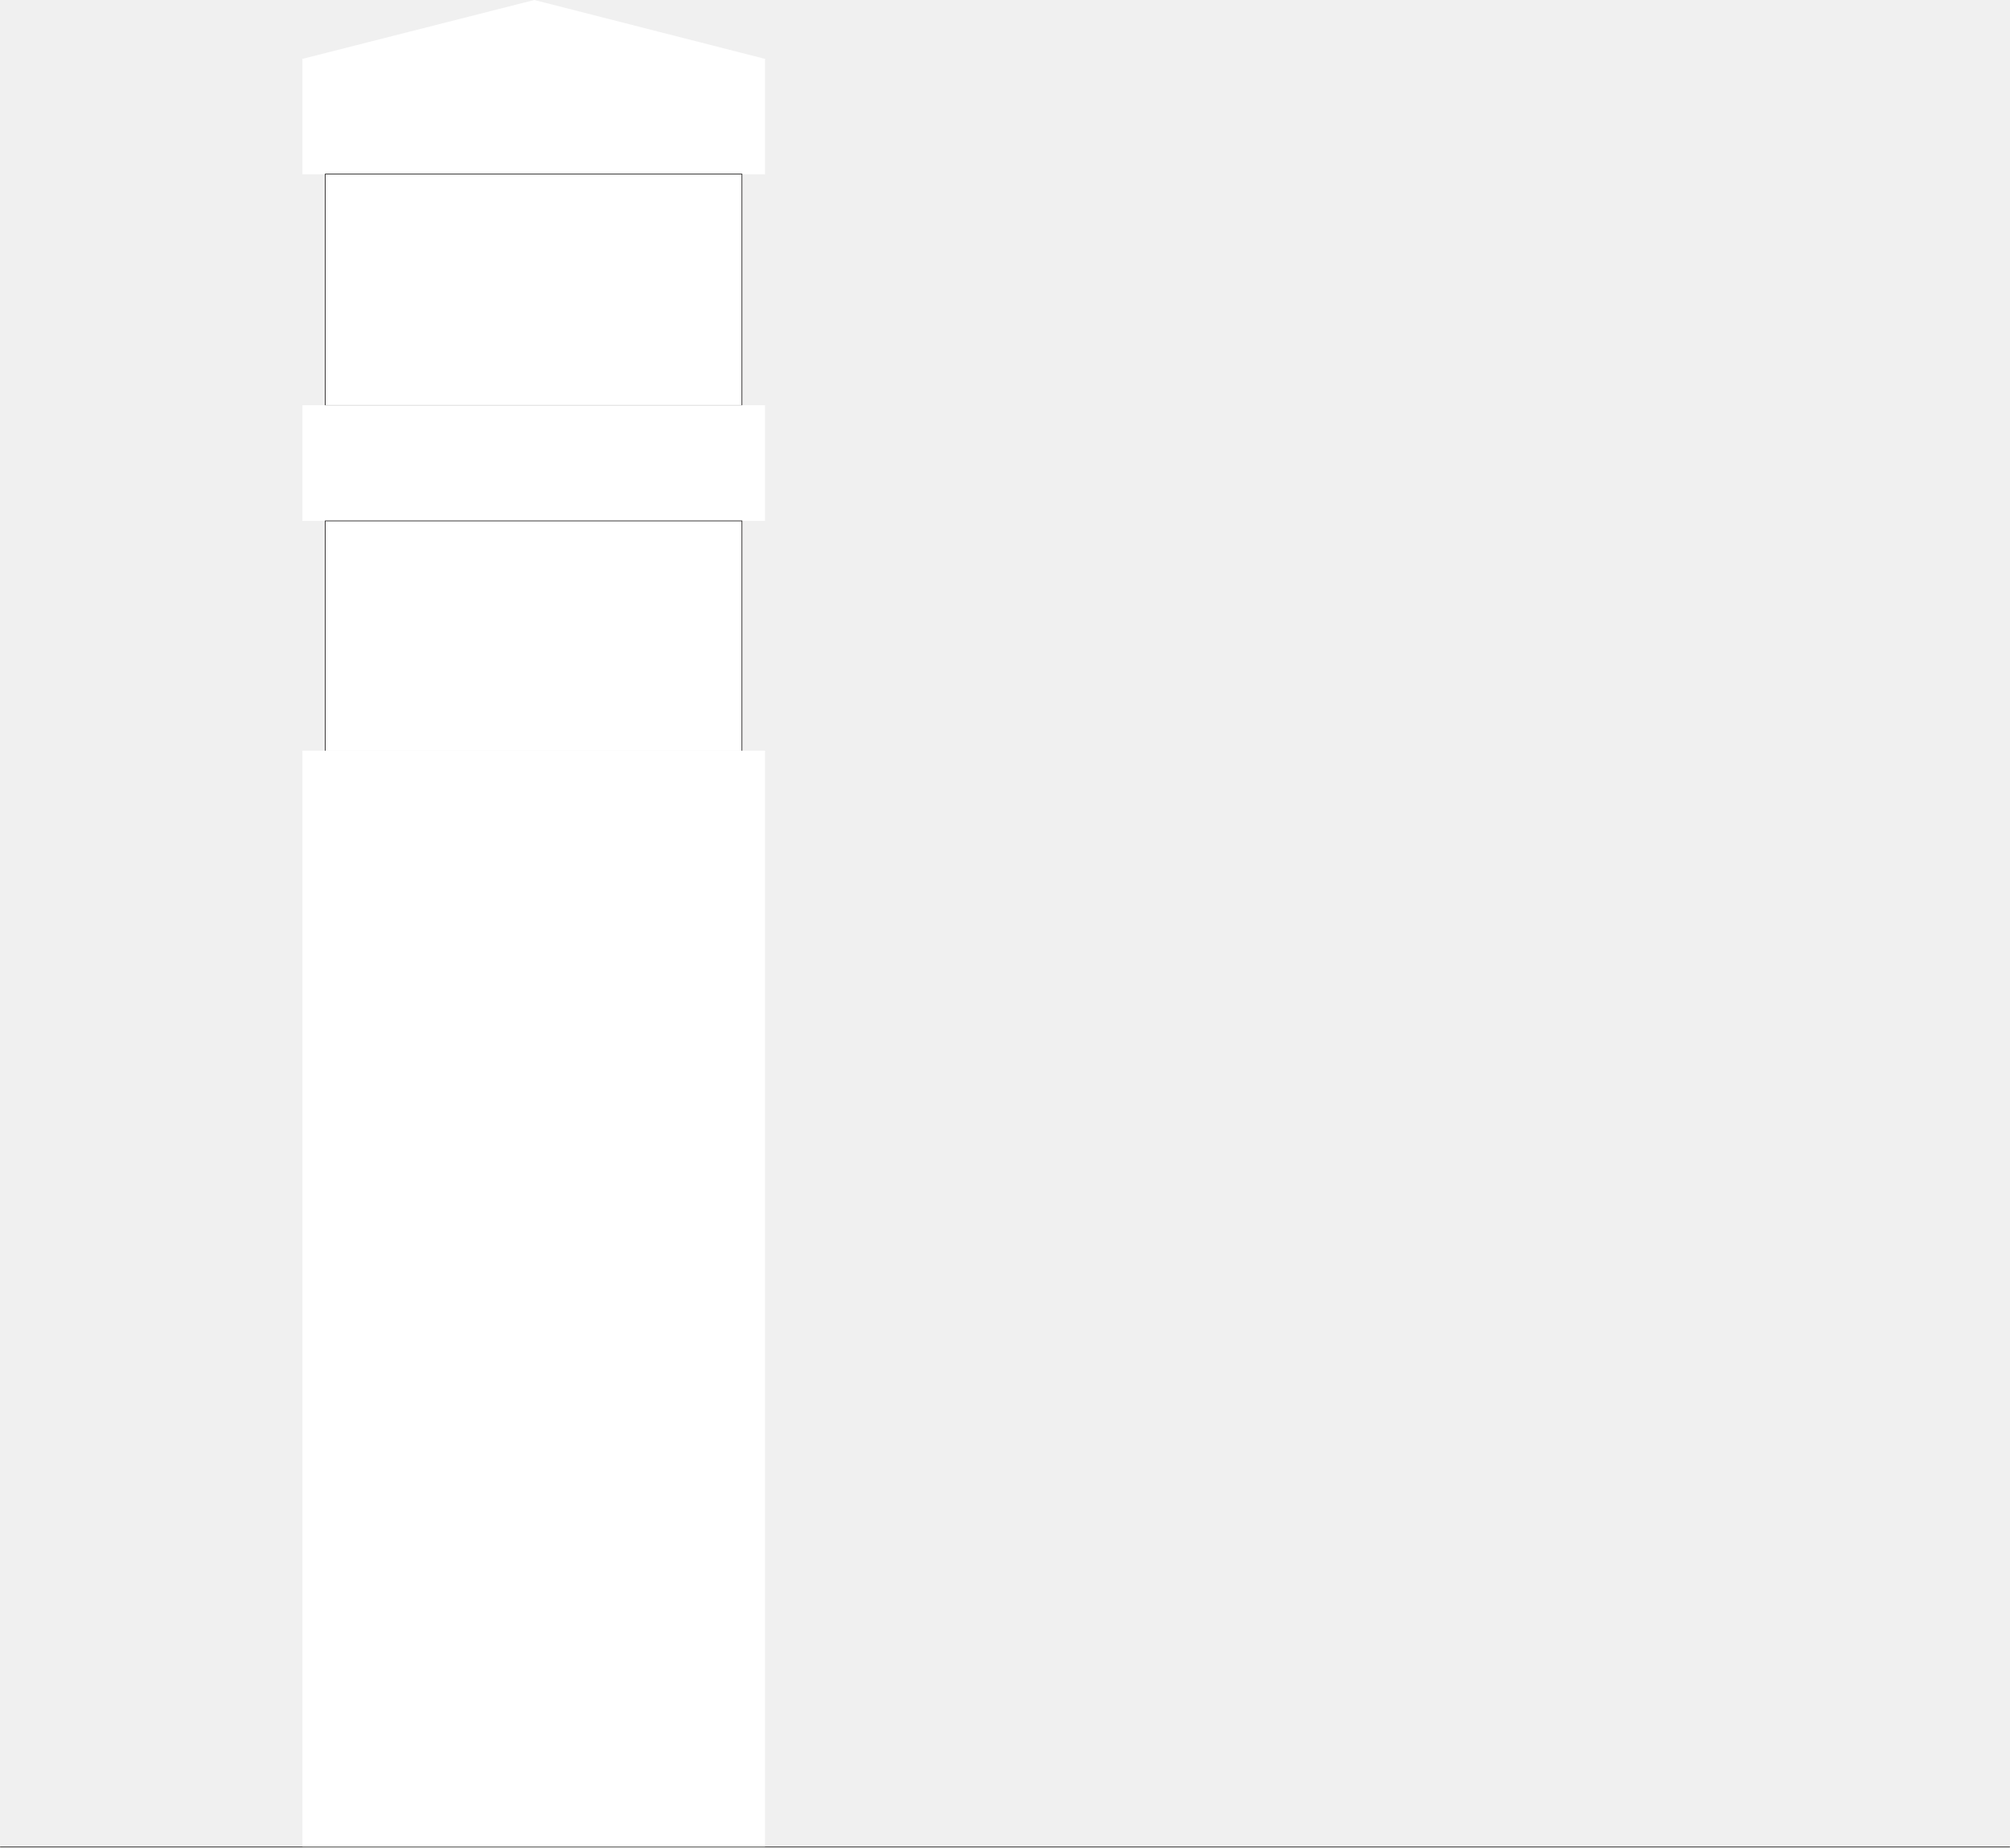
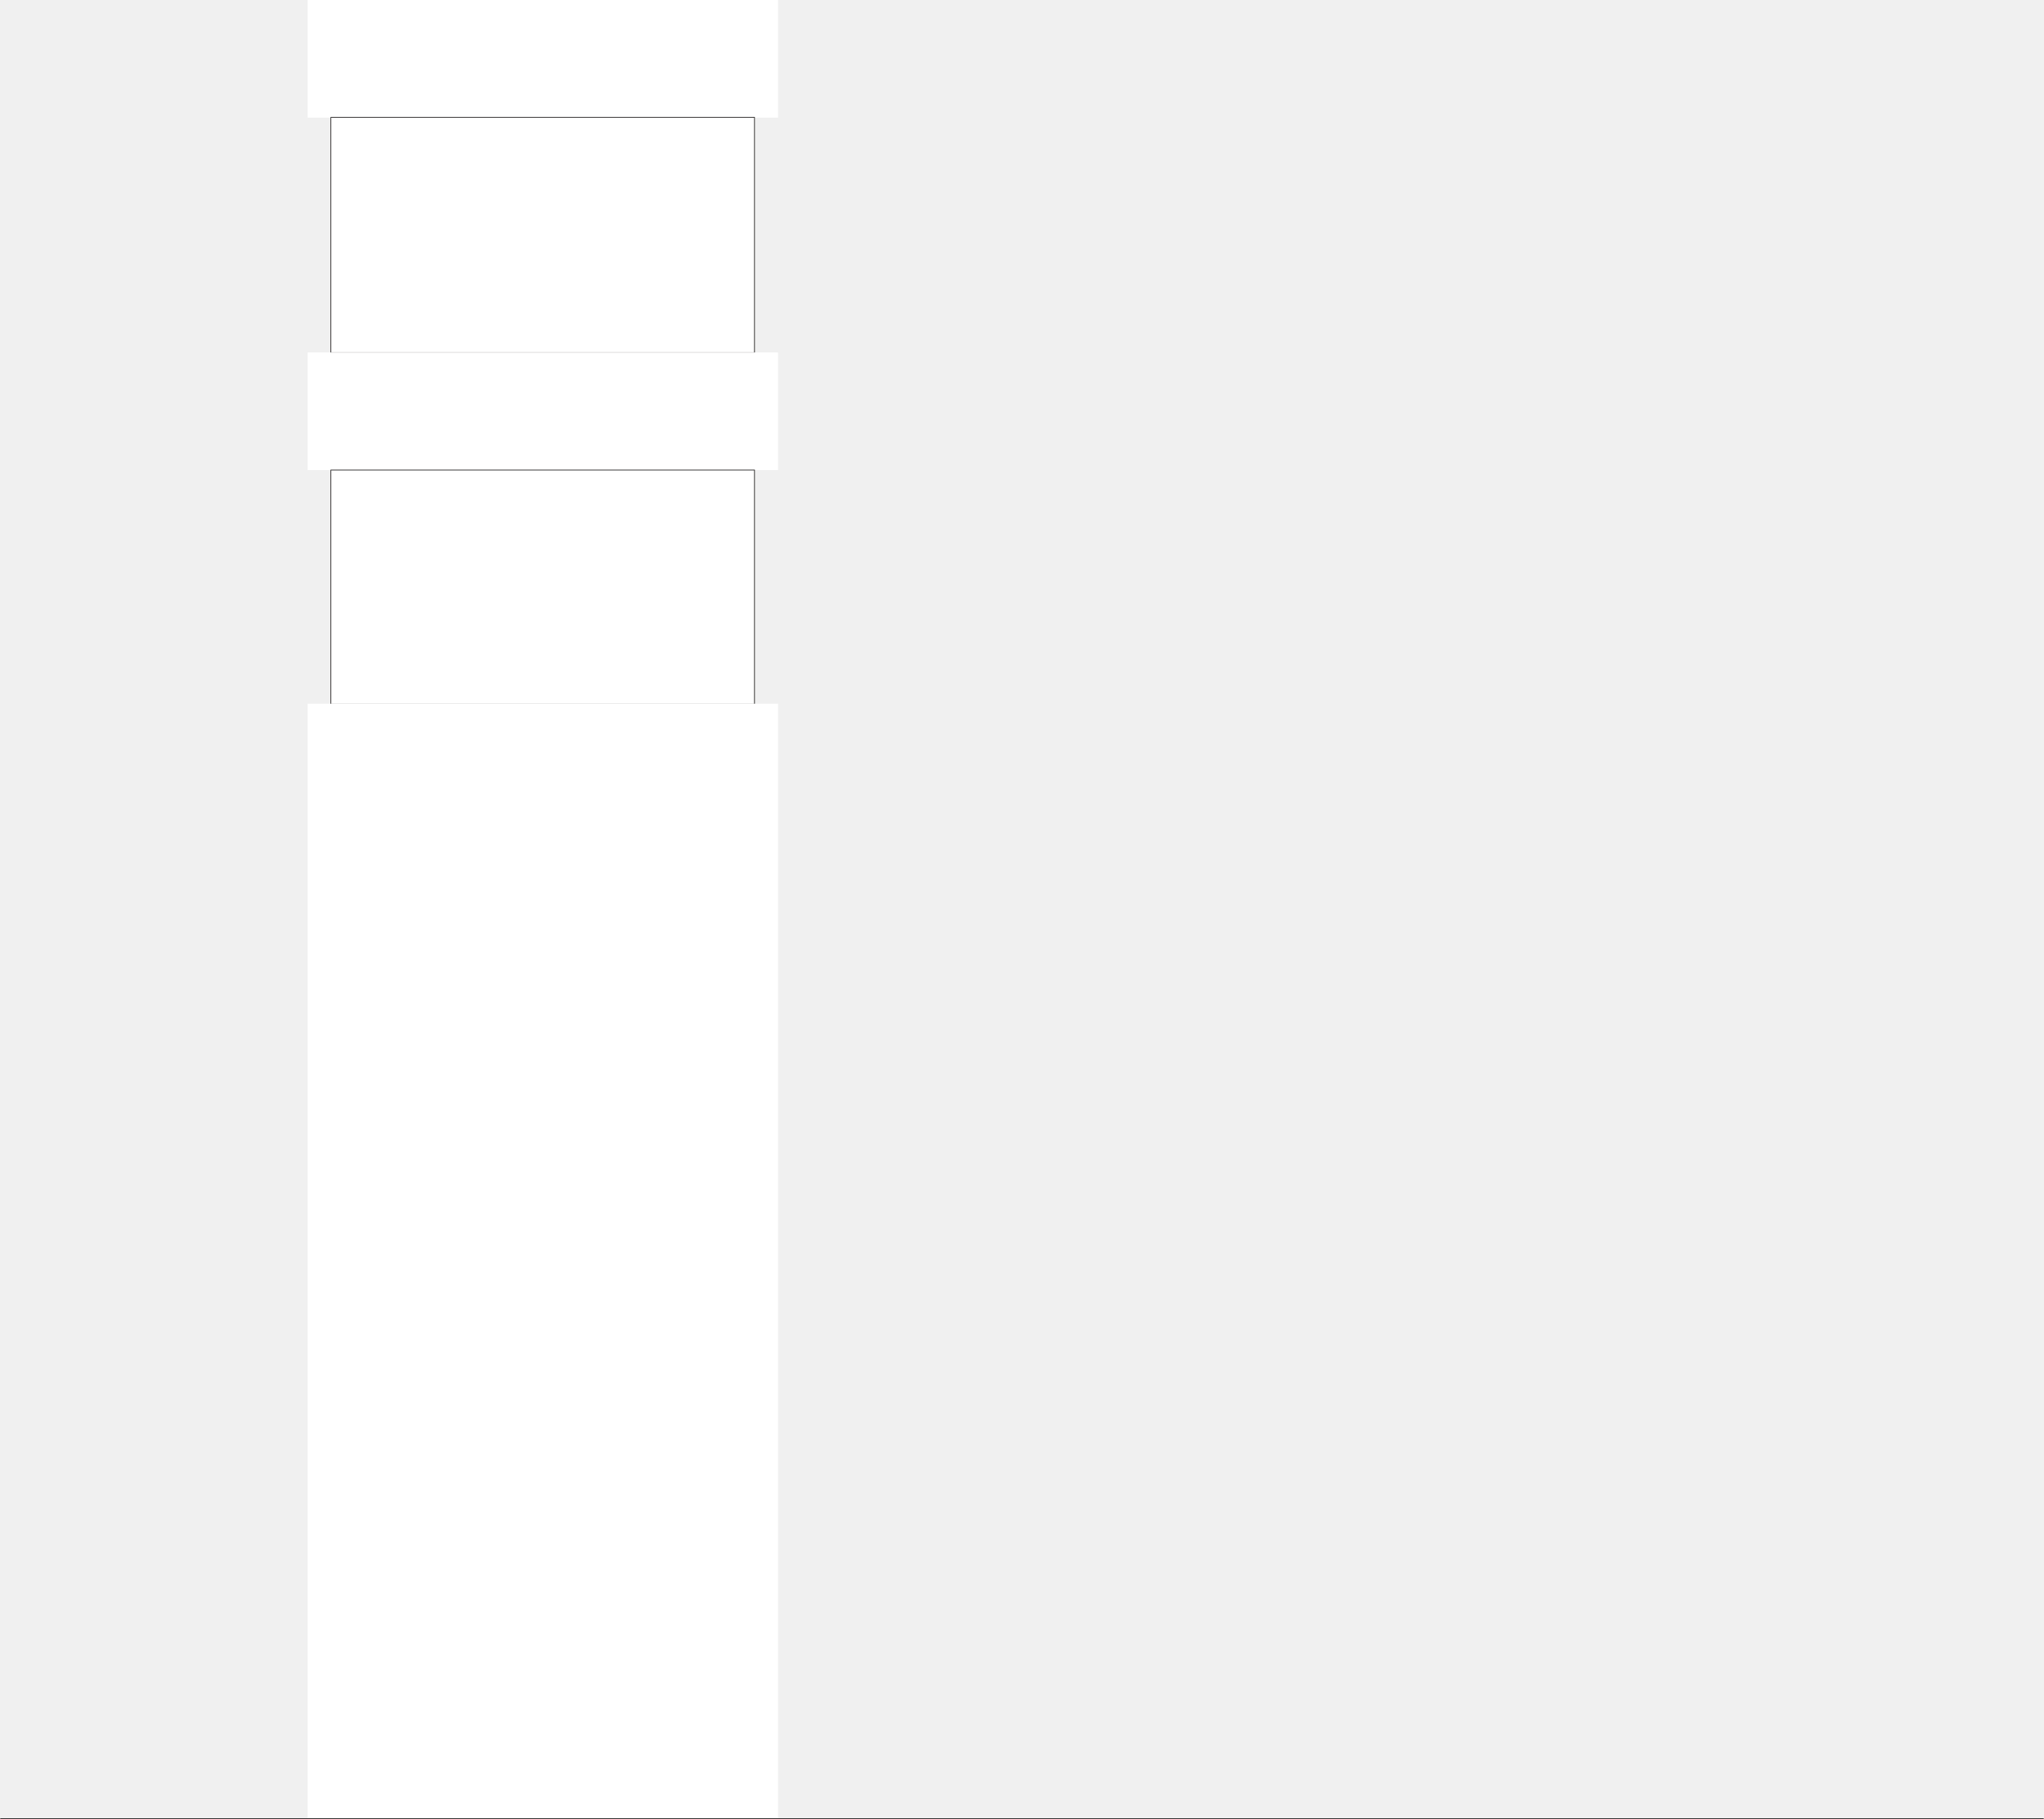
- <svg xmlns="http://www.w3.org/2000/svg" version="1.1" width="15.35mm" height="14.11mm" viewBox="0 0 43.51 40">
+ <svg xmlns="http://www.w3.org/2000/svg" version="1.1" width="15.35mm" height="13.66mm" viewBox="0 0 43.51 38.73">
  <g transform="scale(0.1)">
-     <path fill="#ffffff" fill-rule="evenodd" d="M70.4 37.7L70.4 87.8L160.6 87.8L160.6 37.7Z" />
-     <path fill="#ffffff" fill-rule="evenodd" d="M70.4 112.8L70.4 162.65L160.6 162.65L160.6 112.8Z" />
-     <path fill="#1b1918" d="M0 399.87L0 400.02L435.1 400.02L435.1 399.87Z" />
-     <path fill="#ffffff" fill-rule="evenodd" d="M165.6 12.75L65.45 12.75L115.65 0Z" />
-     <path fill="#ffffff" fill-rule="evenodd" d="M65.45 12.7L65.45 37.75L165.6 37.75L165.6 12.7Z" />
-     <path fill="#1b1918" d="M70.32 37.62L70.32 87.87L160.67 87.87L160.67 37.62ZM70.47 37.77L160.52 37.77L160.52 87.72L70.47 87.72Z" />
-     <path fill="#ffffff" fill-rule="evenodd" d="M65.45 87.75L65.45 112.8L165.6 112.8L165.6 87.75Z" />
-     <path fill="#1b1918" d="M70.32 112.72L70.32 162.72L160.67 162.72L160.67 112.72ZM70.47 112.87L160.52 112.87L160.52 162.57L70.47 162.57Z" />
-     <path fill="#ffffff" fill-rule="evenodd" d="M65.45 162.55L65.45 399.85L165.6 399.85L165.6 162.55Z" />
+     <path fill="#ffffff" fill-rule="evenodd" d="M70.4 25L70.4 75.1L160.6 75.1L160.6 25Z" />
+     <path fill="#ffffff" fill-rule="evenodd" d="M70.4 100.1L70.4 149.95L160.6 149.95L160.6 100.1Z" />
+     <path fill="#1b1918" d="M0 387.17L0 387.32L435.1 387.32L435.1 387.17Z" />
+     <path fill="#ffffff" fill-rule="evenodd" d="M65.45 0L65.45 25.05L165.6 25.05L165.6 0Z" />
+     <path fill="#1b1918" d="M70.32 24.92L70.32 75.17L160.67 75.17L160.67 24.92ZM70.47 25.07L160.52 25.07L160.52 75.02L70.47 75.02Z" />
+     <path fill="#ffffff" fill-rule="evenodd" d="M65.45 75.05L65.45 100.1L165.6 100.1L165.6 75.05Z" />
+     <path fill="#1b1918" d="M70.32 100.02L70.32 150.02L160.67 150.02L160.67 100.02ZM70.47 100.17L160.52 100.17L160.52 149.87L70.47 149.87Z" />
+     <path fill="#ffffff" fill-rule="evenodd" d="M65.45 149.85L65.45 387.15L165.6 387.15L165.6 149.85Z" />
  </g>
</svg>
